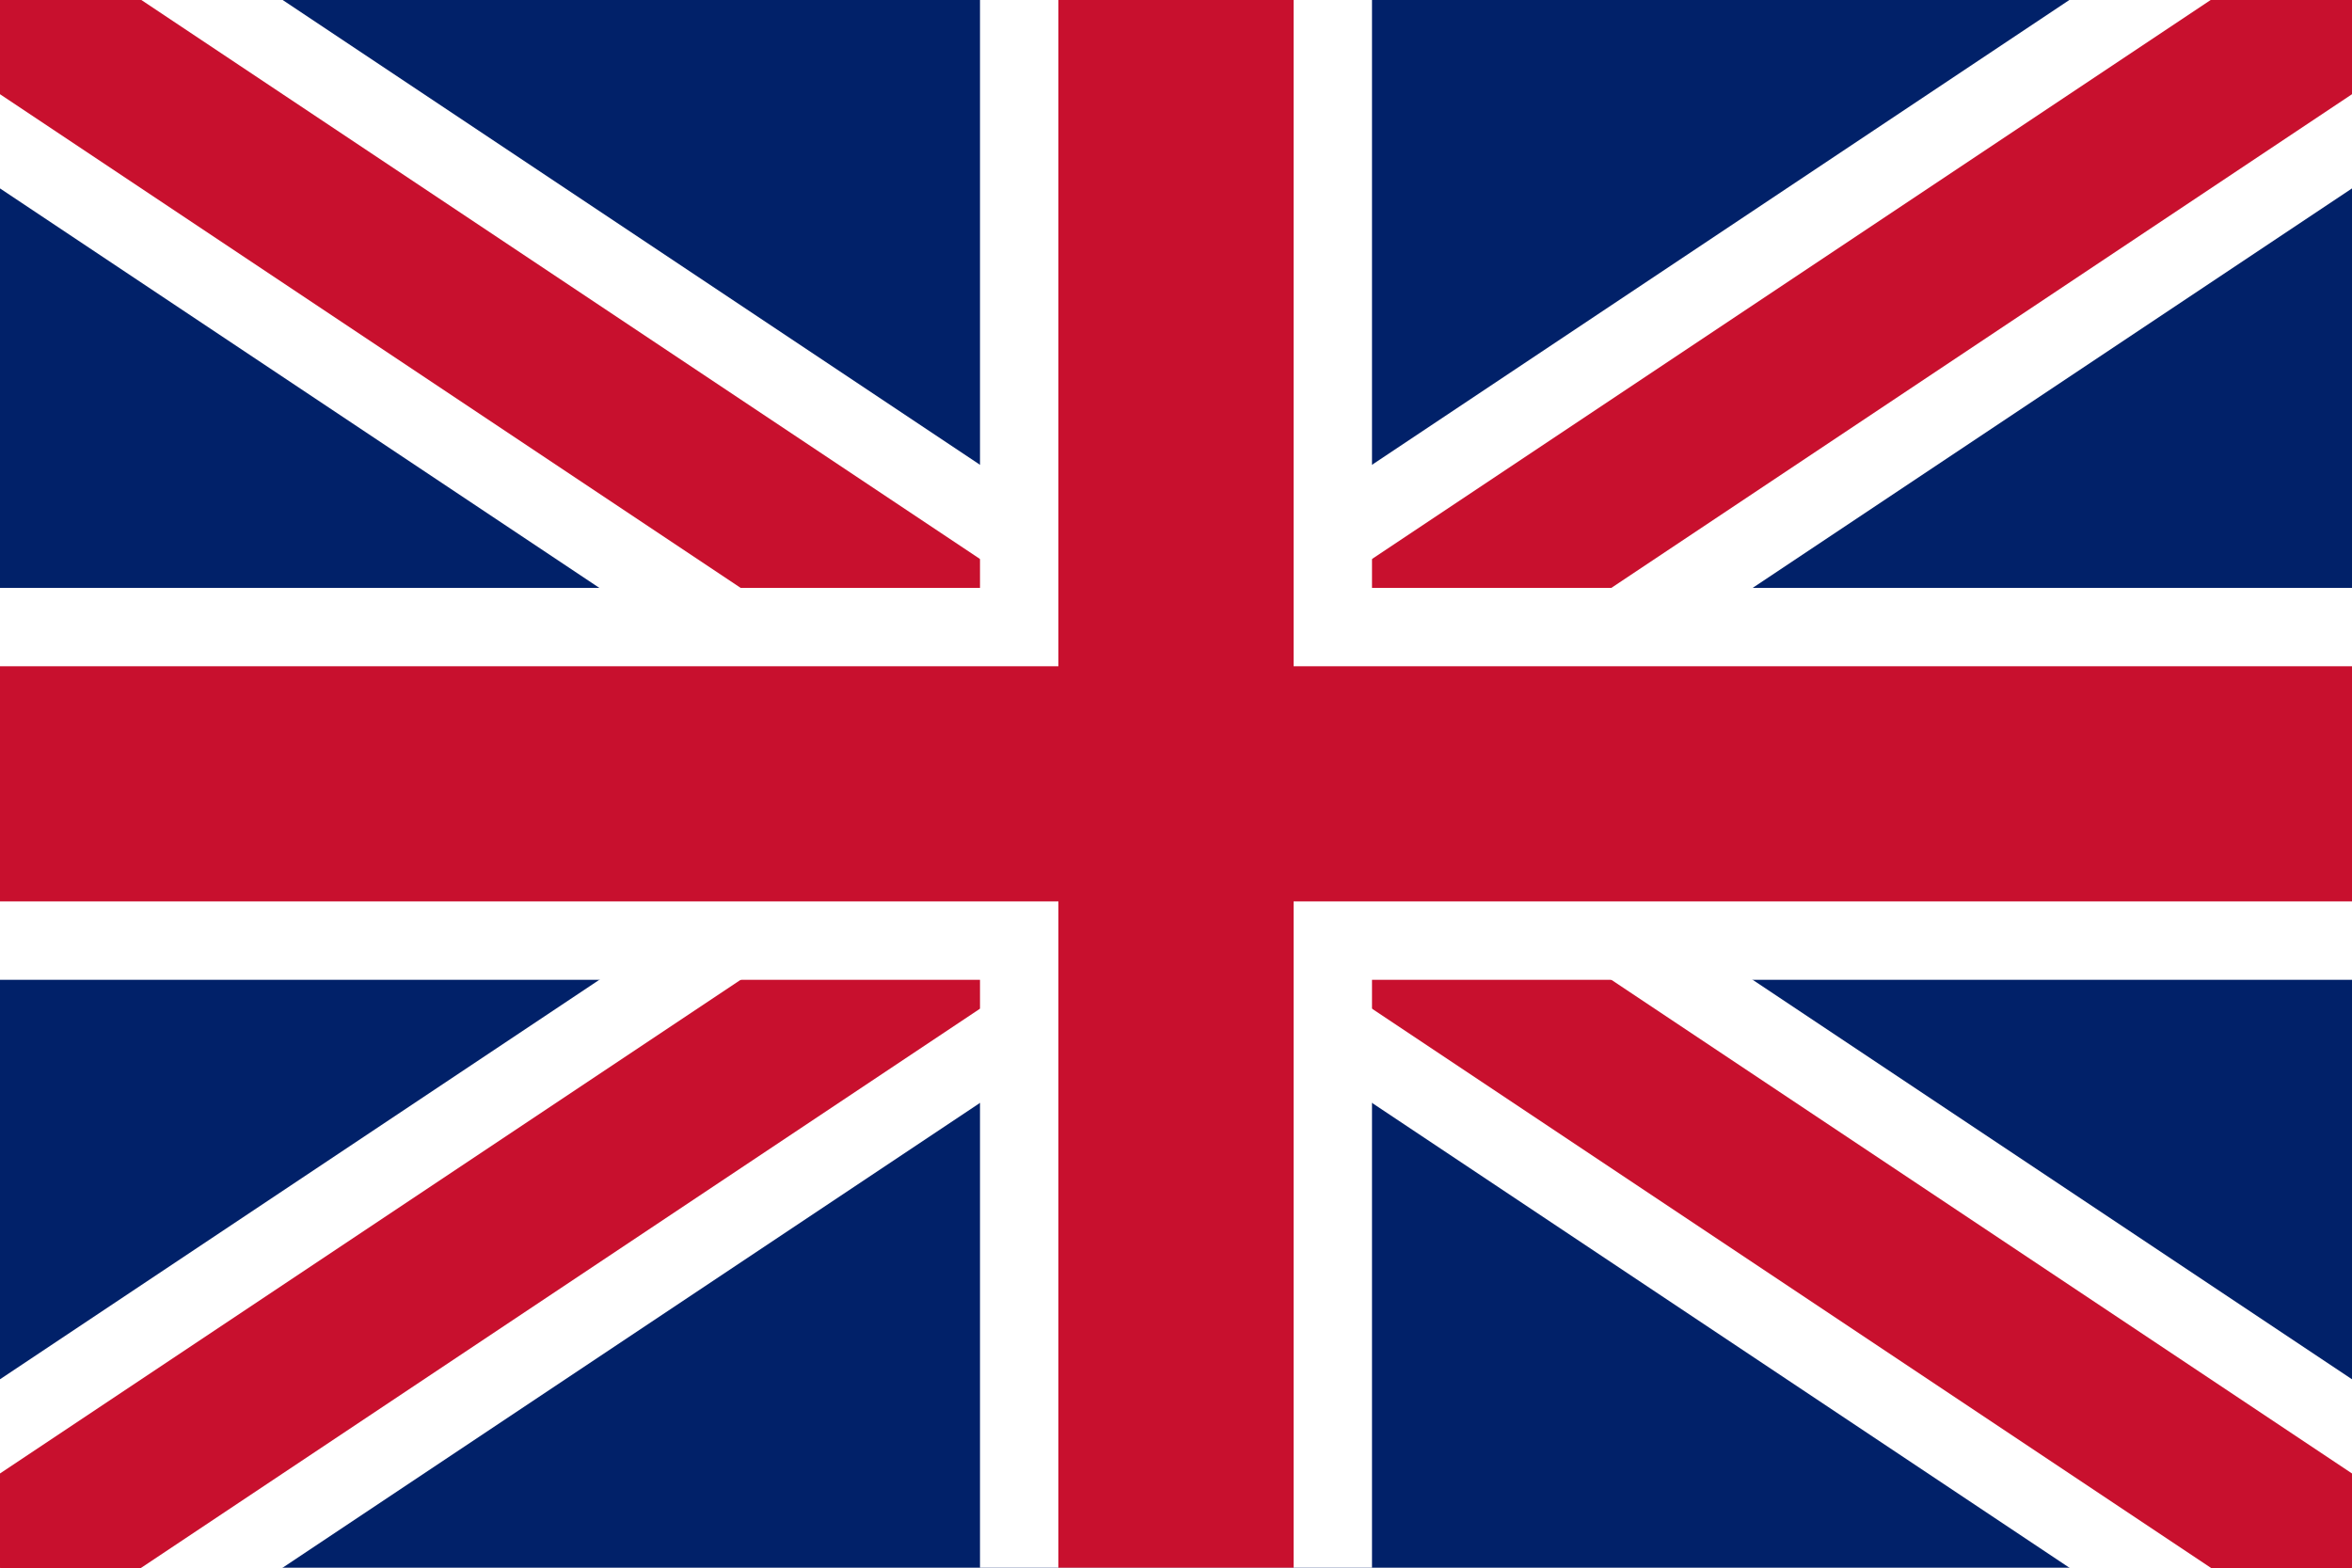
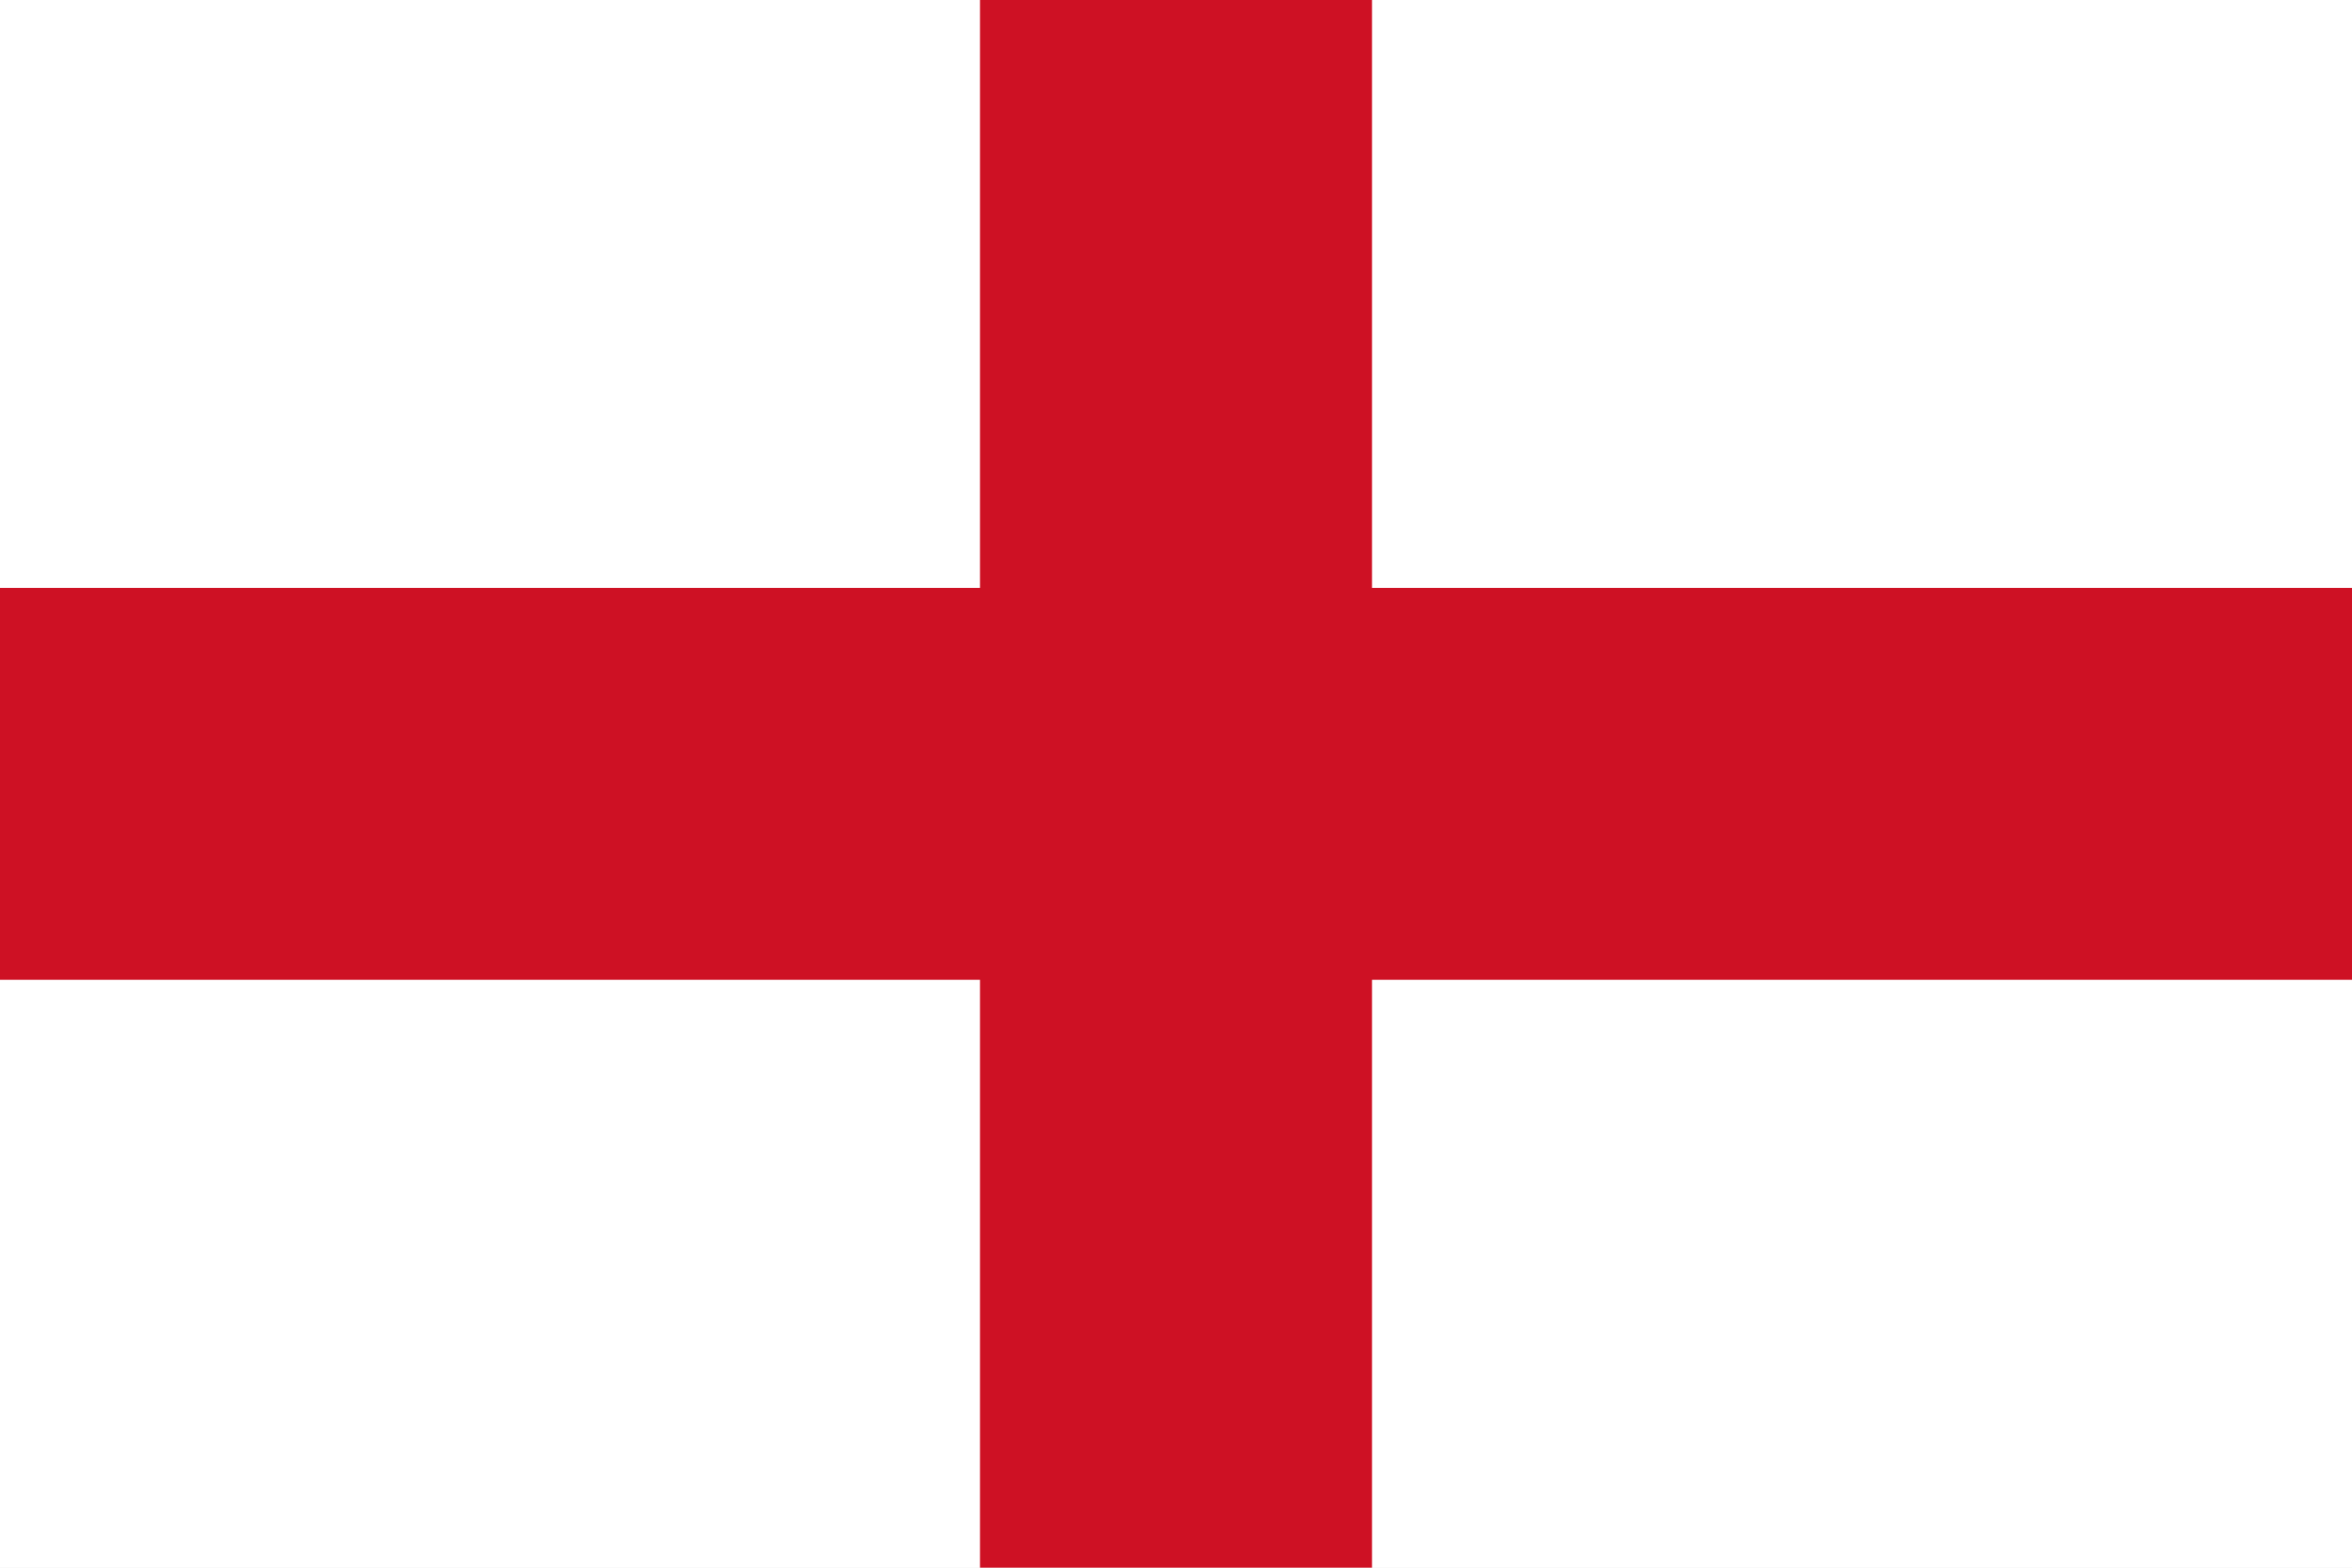
- <svg xmlns="http://www.w3.org/2000/svg" viewBox="0 0 60 40" role="img">
-   <rect width="60" height="40" fill="#fff" />
-   <rect width="60" height="40" fill="#012169" />
-   <path d="M0 0L60 40M60 0L0 40" stroke="#ffffff" stroke-width="8" />
-   <path d="M0 0L60 40M60 0L0 40" stroke="#c8102e" stroke-width="4" />
-   <rect x="25" width="10" height="40" fill="#ffffff" />
-   <rect y="15" width="60" height="10" fill="#ffffff" />
-   <rect x="27" width="6" height="40" fill="#c8102e" />
-   <rect y="17" width="60" height="6" fill="#c8102e" />
+ <svg xmlns="http://www.w3.org/2000/svg" viewBox="0 0 60 40" role="img" aria-label="England">
+   <rect width="60" height="40" fill="#ffffff" />
+   <rect x="25" width="10" height="40" fill="#ce1124" />
+   <rect y="15" width="60" height="10" fill="#ce1124" />
</svg>
